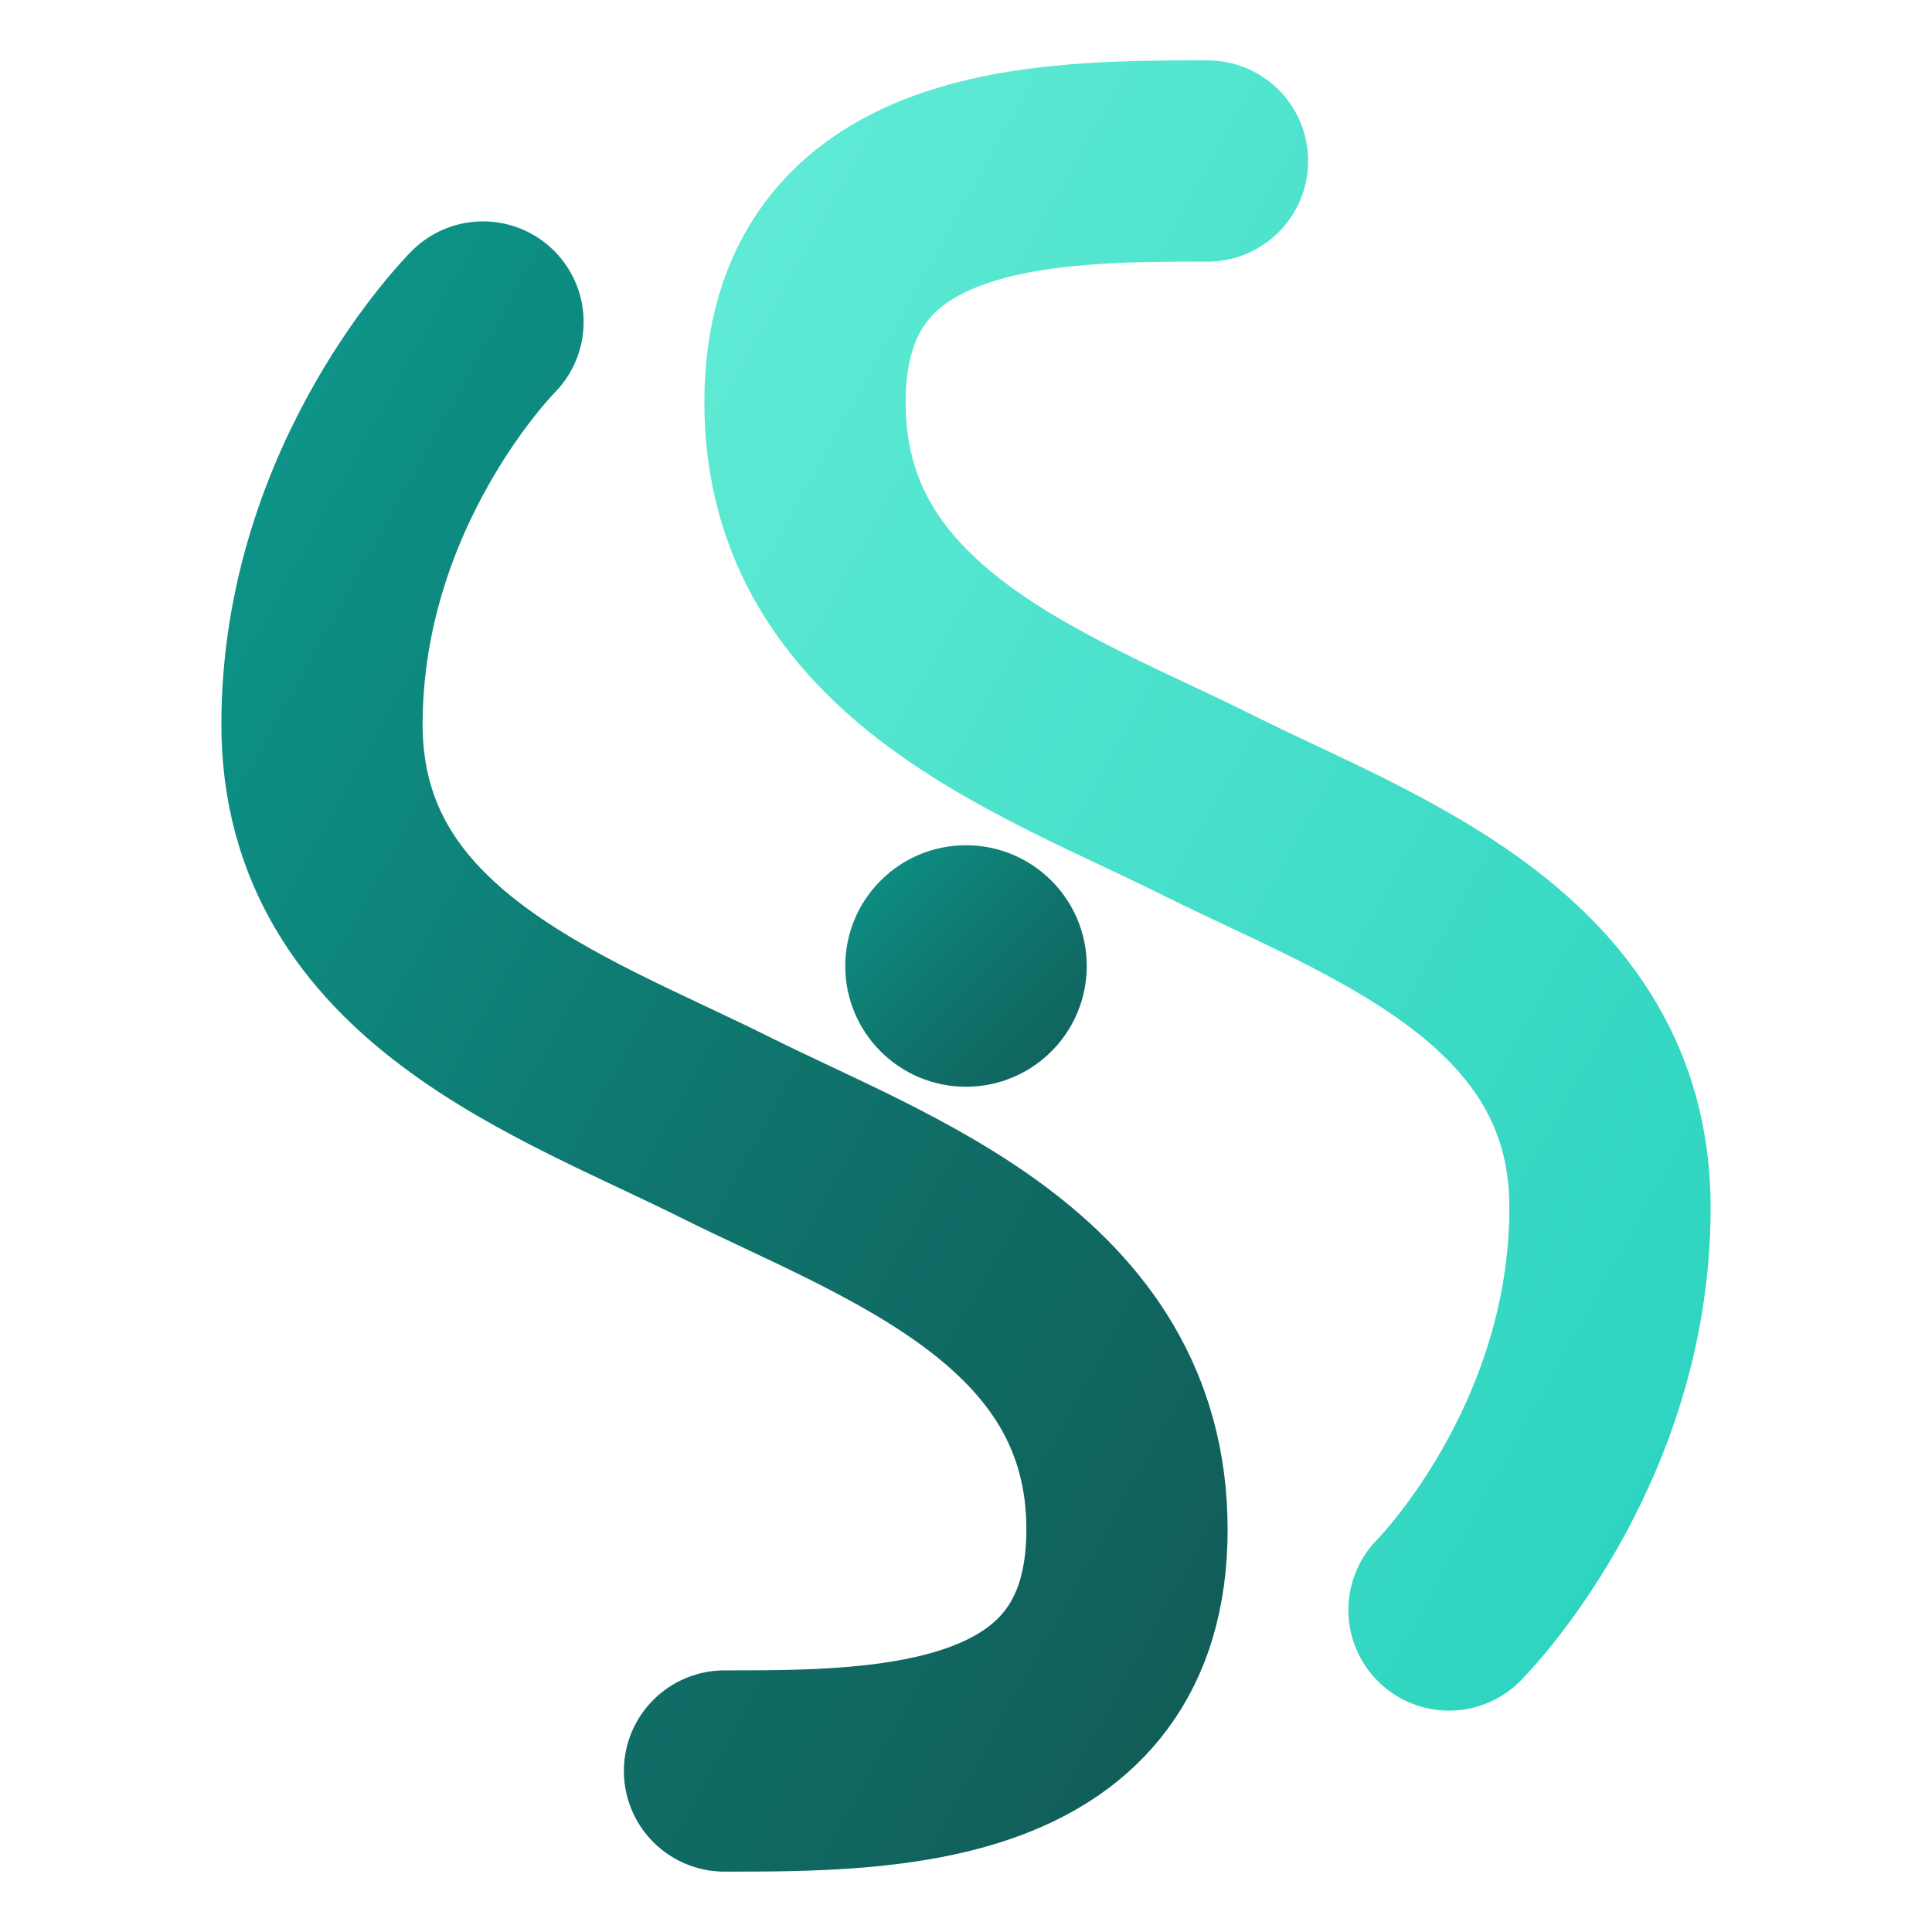
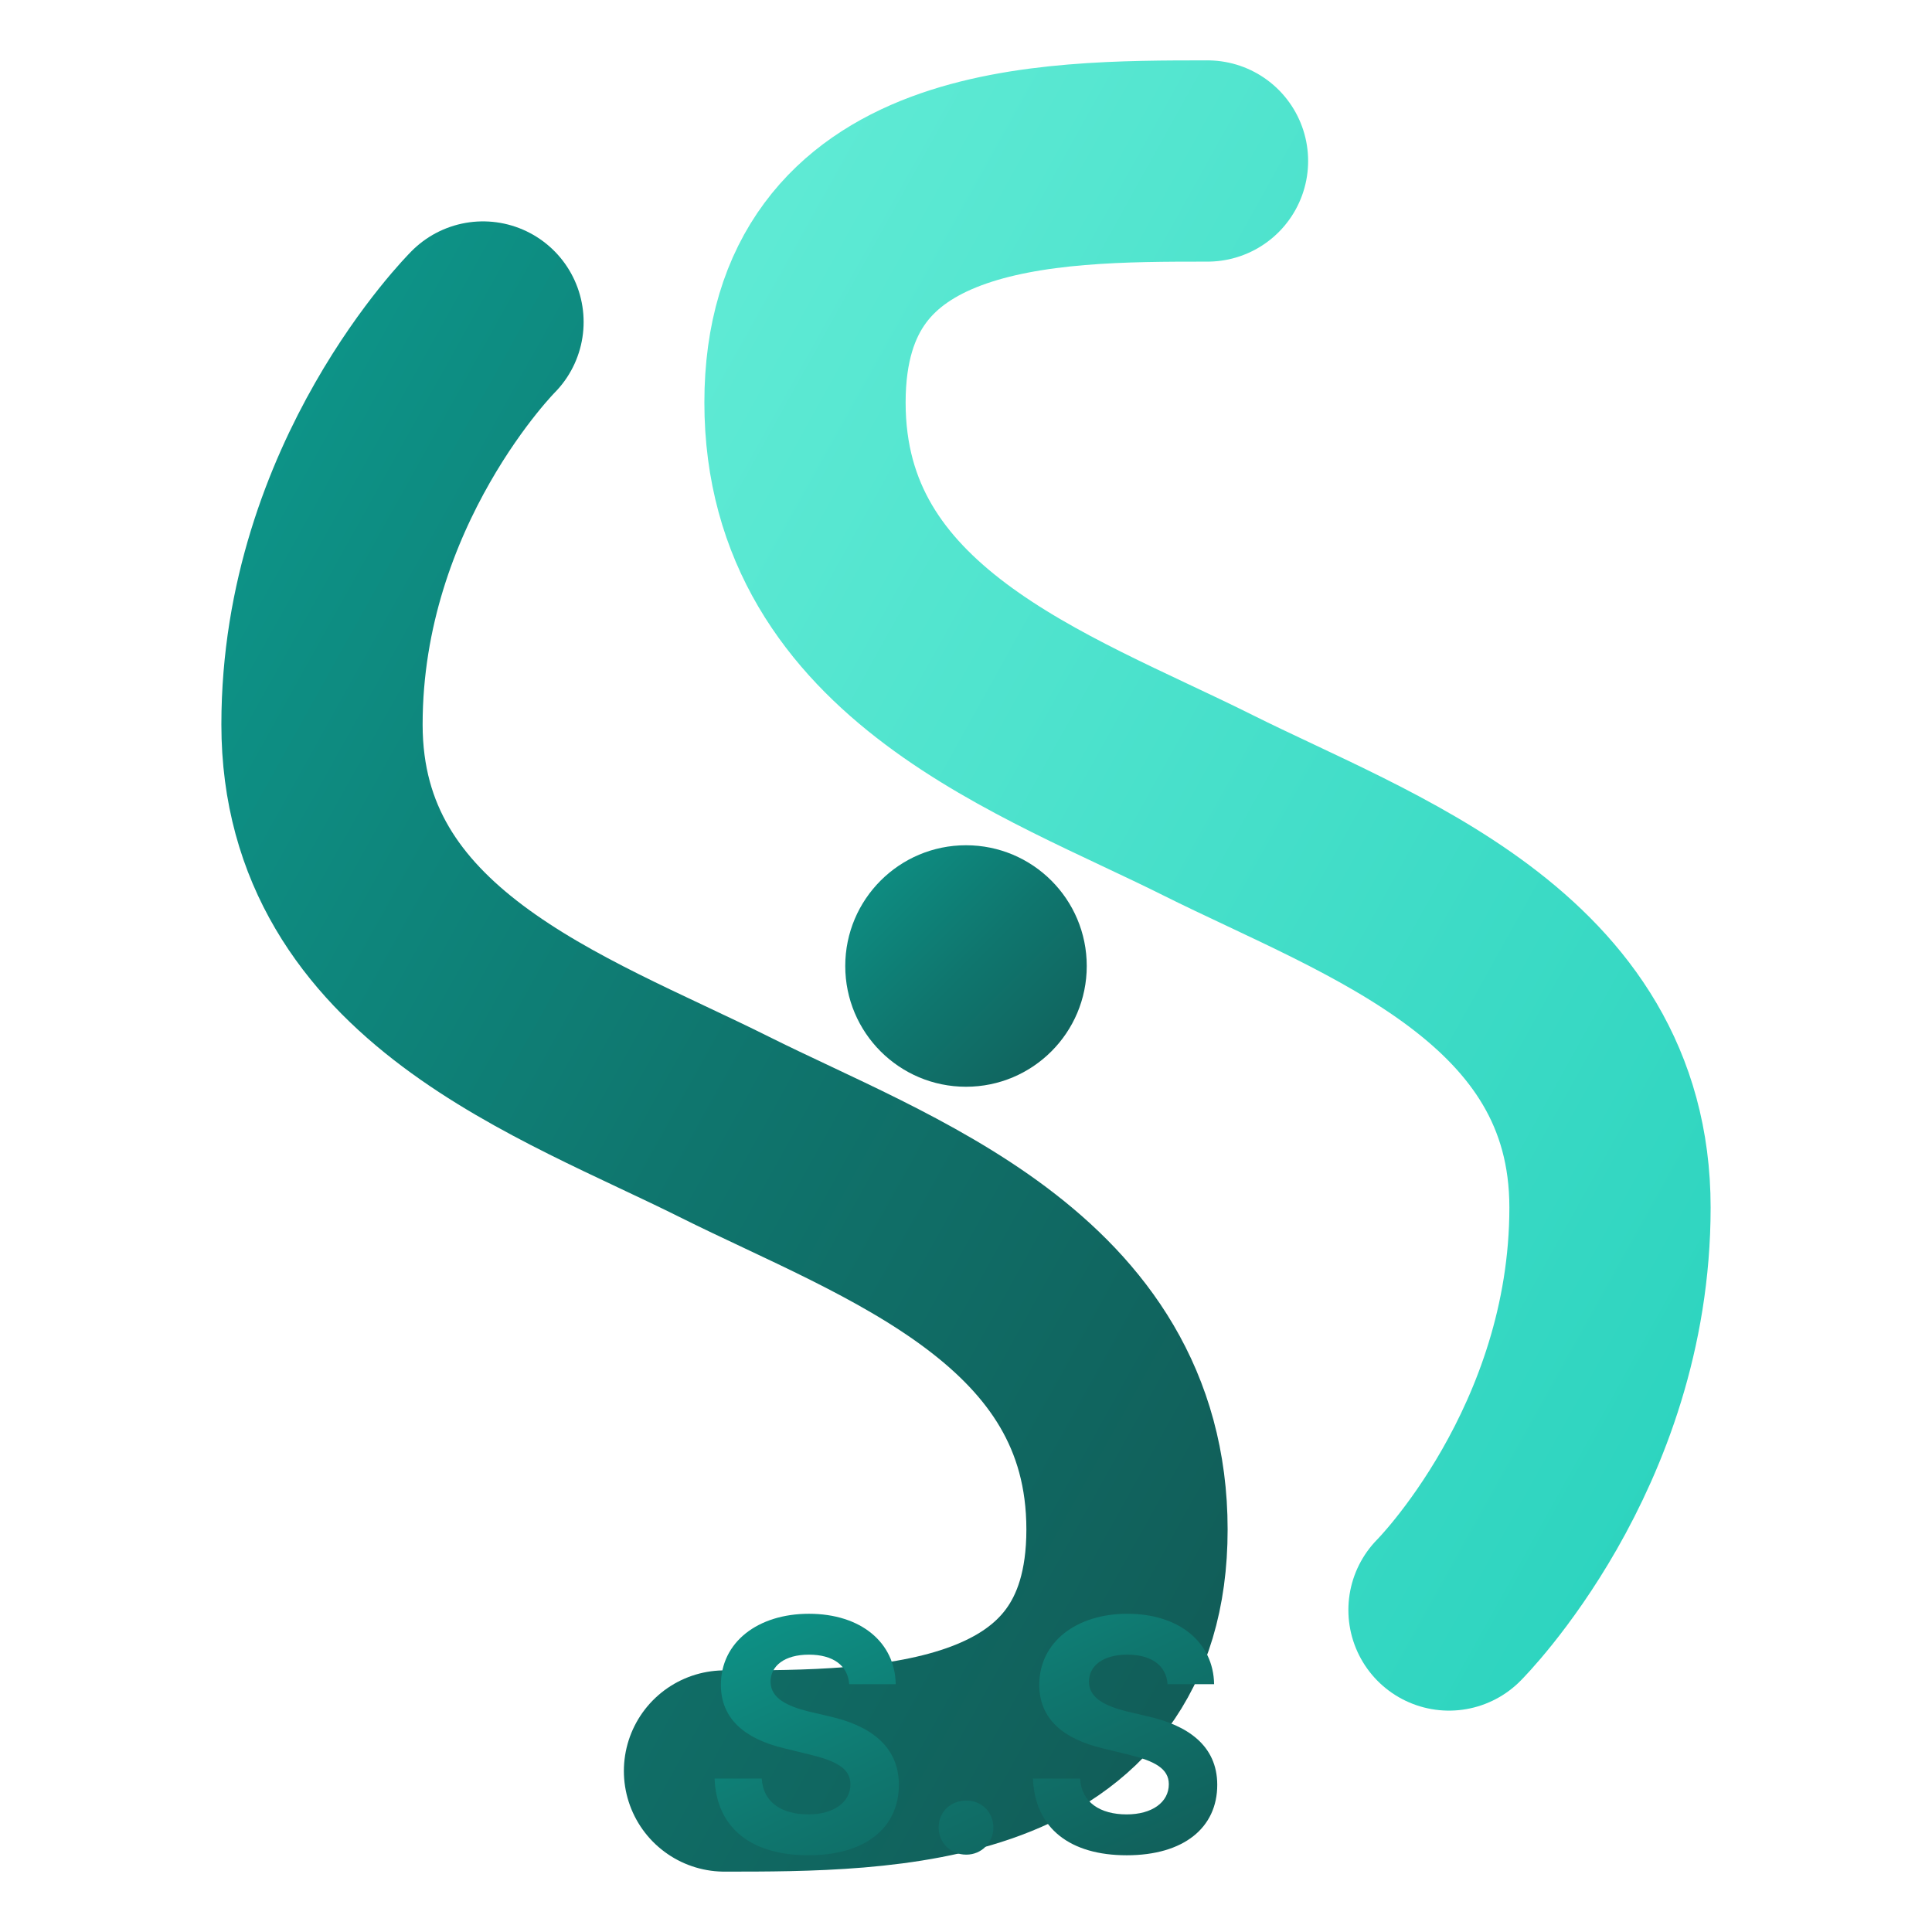
<svg xmlns="http://www.w3.org/2000/svg" width="32" height="32" viewBox="0 0 48 48" fill="none">
  <defs>
    <linearGradient id="g1" x1="0%" y1="0%" x2="100%" y2="100%">
      <stop offset="0%" stop-color="#0D9488" />
      <stop offset="50%" stop-color="#0F766E" />
      <stop offset="100%" stop-color="#115E59" />
    </linearGradient>
    <linearGradient id="g2" x1="0%" y1="0%" x2="100%" y2="100%">
      <stop offset="0%" stop-color="#5EEAD4" />
      <stop offset="100%" stop-color="#2DD4BF" />
    </linearGradient>
  </defs>
  <path d="M12 8C12 8 8 12 8 18C8 24 14 26 18 28C22 30 28 32 28 38C28 44 22 44 18 44" stroke="url(#g1)" stroke-width="5" stroke-linecap="round" fill="none" />
  <path d="M36 40C36 40 40 36 40 30C40 24 34 22 30 20C26 18 20 16 20 10C20 4 26 4 30 4" stroke="url(#g2)" stroke-width="5" stroke-linecap="round" fill="none" />
  <circle cx="24" cy="24" r="3" fill="url(#g1)" />
+   <text x="24" y="46" text-anchor="middle" fill="url(#g1)" font-family="Inter, system-ui, sans-serif" font-size="8" font-weight="700">S.S</text>
</svg>
